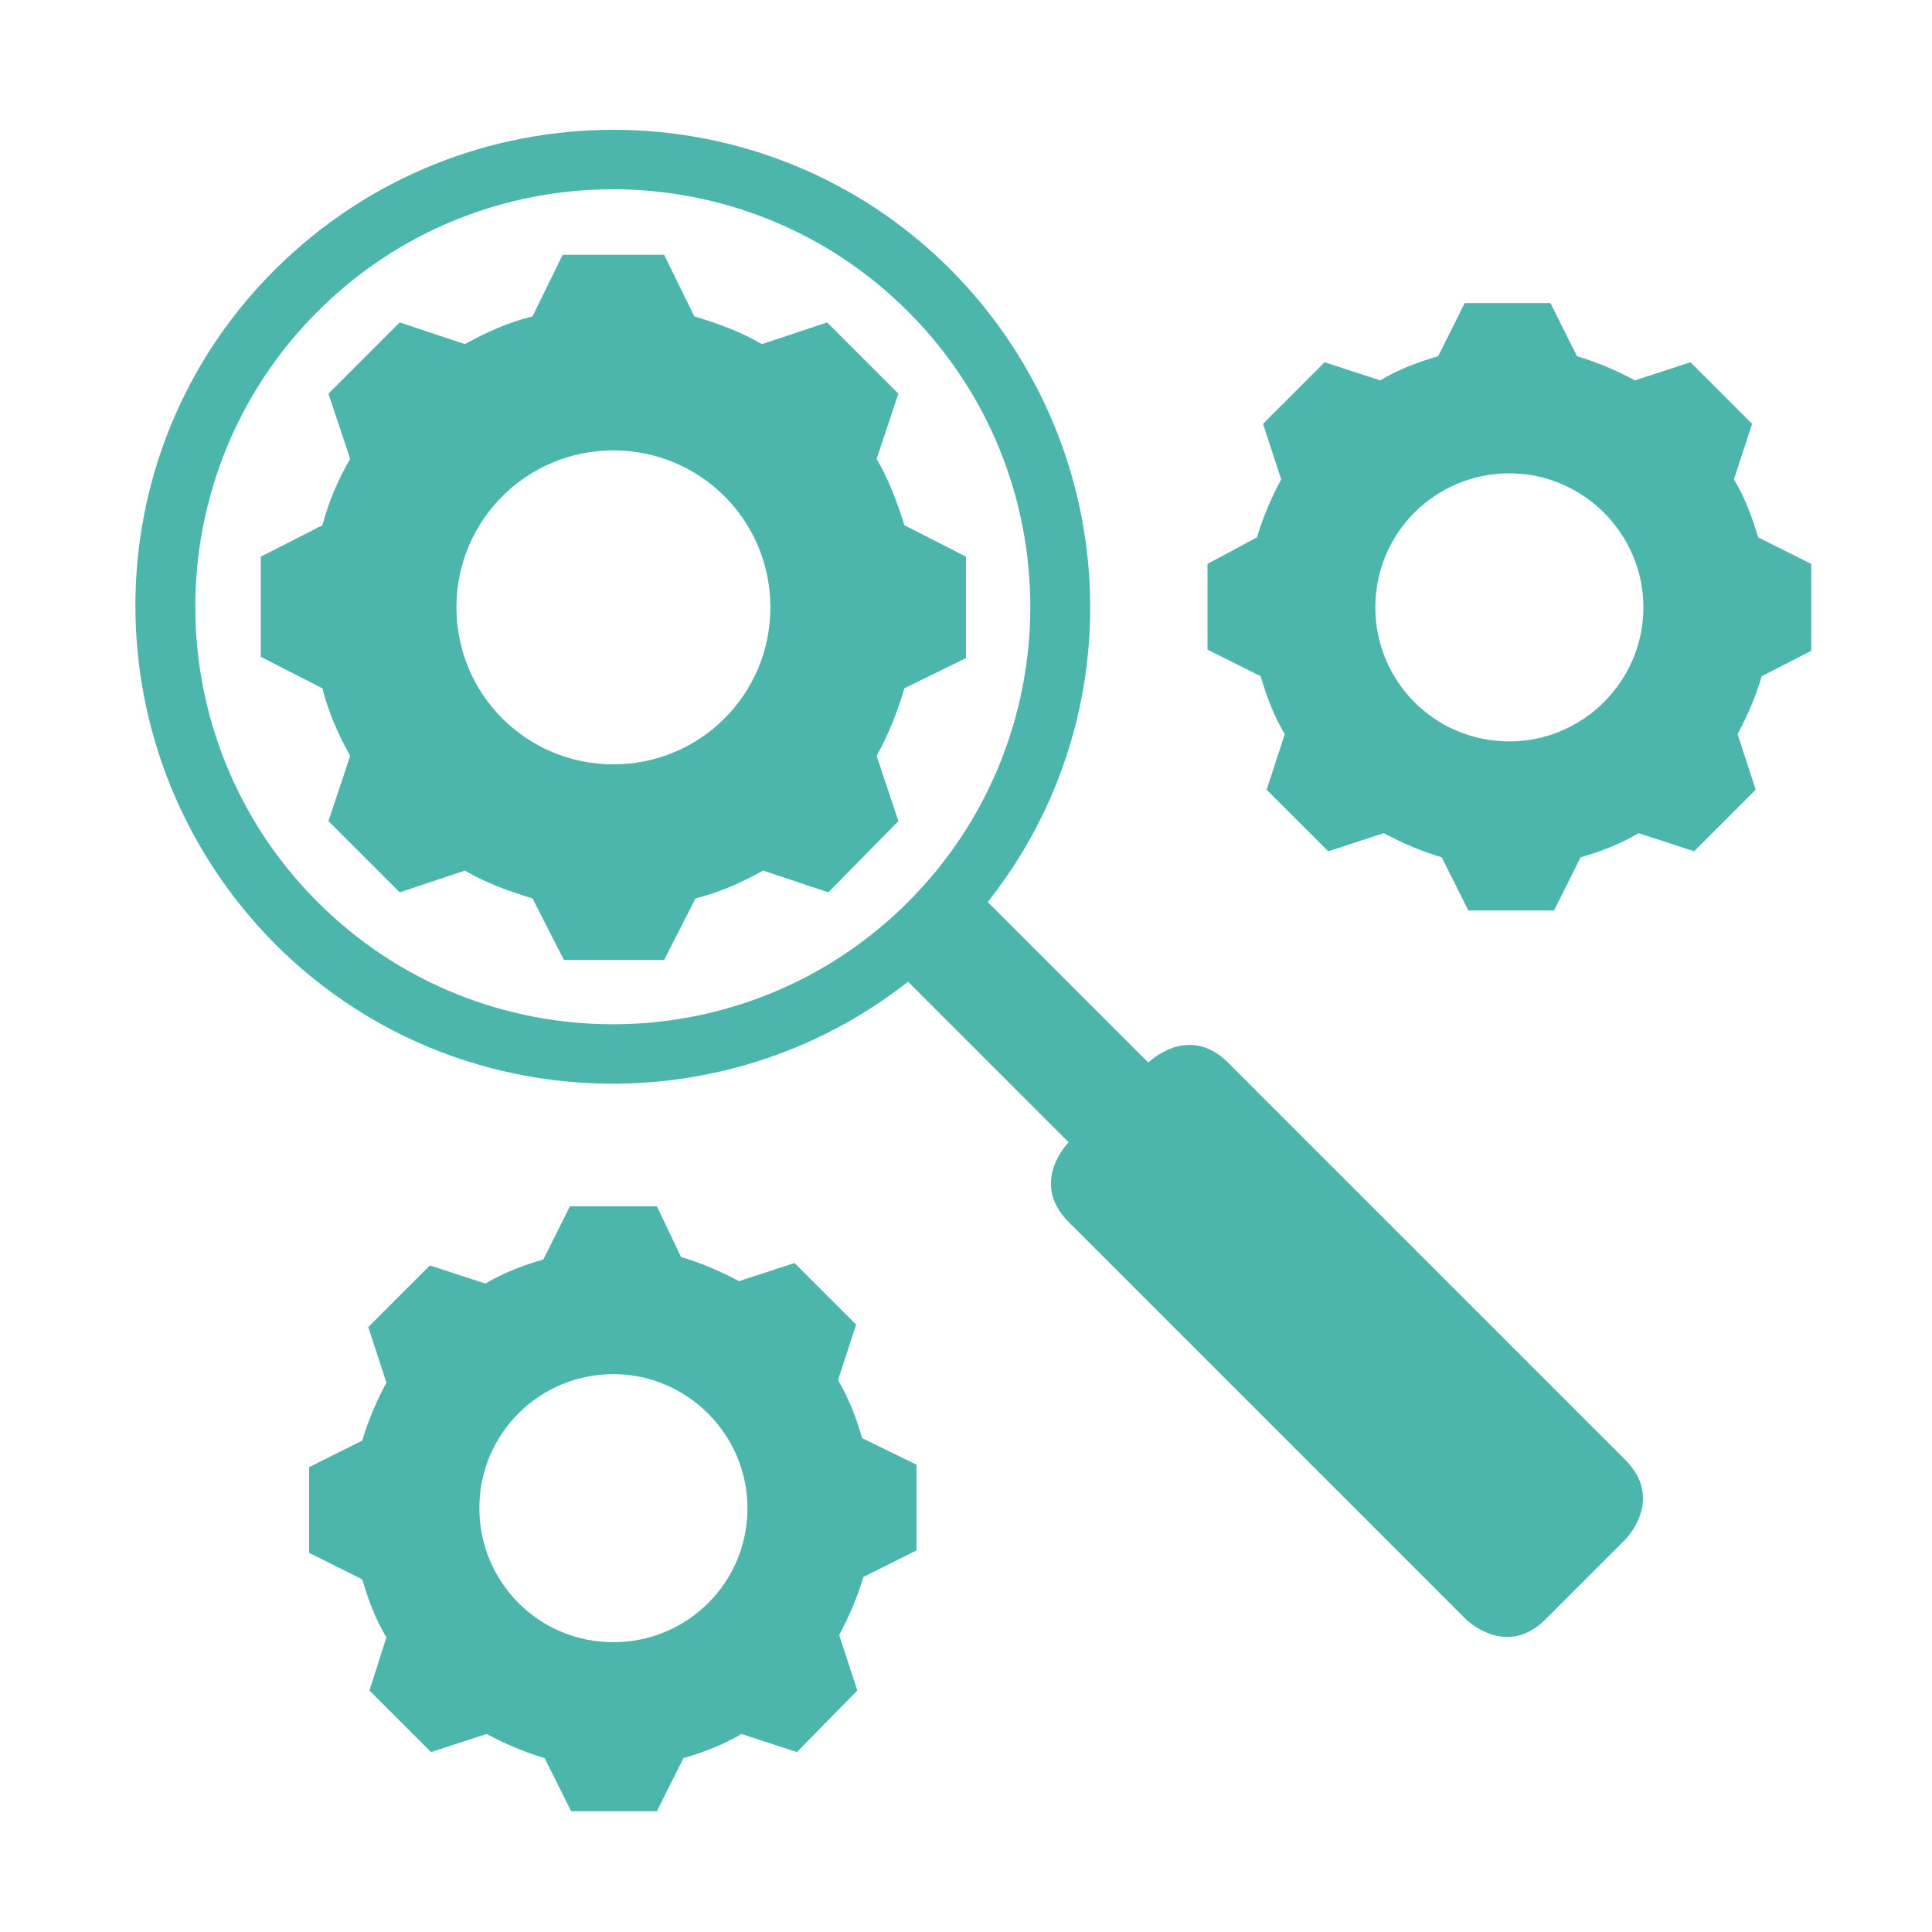
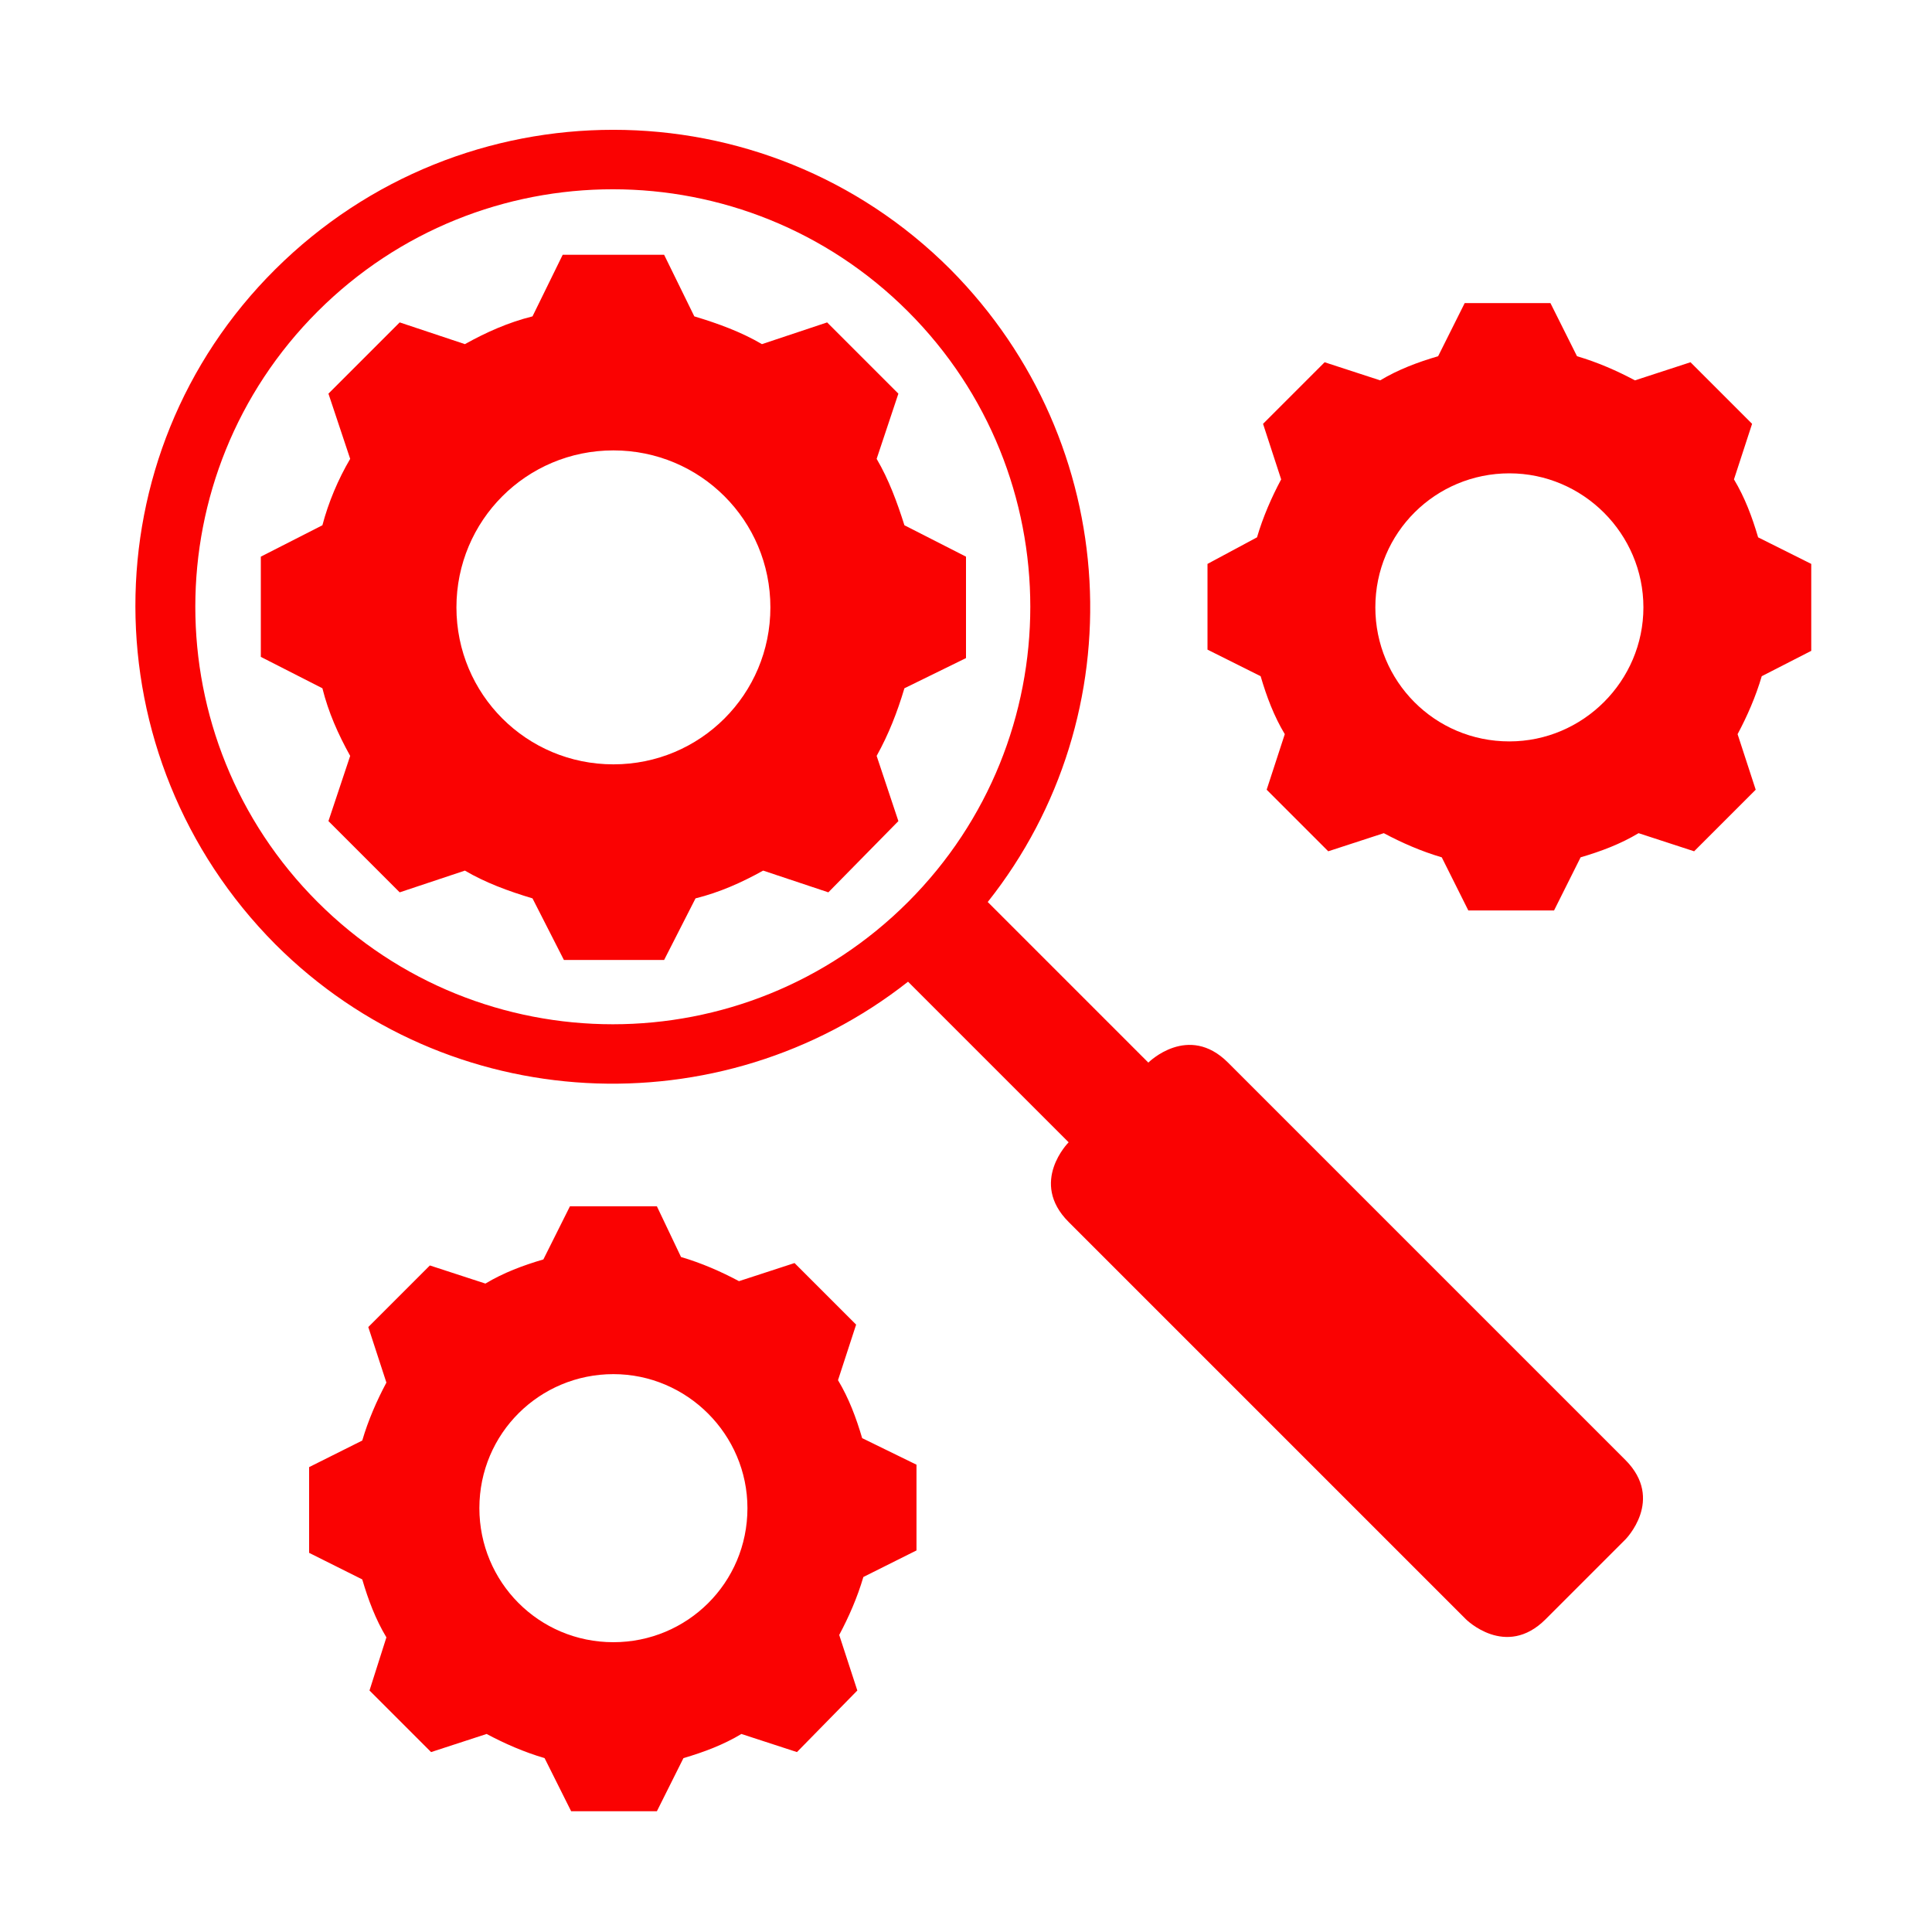
<svg xmlns="http://www.w3.org/2000/svg" width="16" height="16" viewBox="0 0 16 16" fill="none">
-   <path d="M7.87 2.23C6.33 0.69 3.83 0.69 2.28 2.23C0.73 3.77 0.74 6.27 2.28 7.82C3.71 9.25 5.97 9.35 7.52 8.13L8.85 9.46C8.85 9.46 8.52 9.79 8.85 10.12C9.18 10.45 12.14 13.41 12.14 13.41C12.14 13.41 12.47 13.74 12.8 13.41C13.13 13.08 13.46 12.75 13.46 12.75C13.46 12.75 13.79 12.42 13.46 12.09C13.13 11.76 10.17 8.8 10.17 8.8C9.84 8.47 9.51 8.8 9.51 8.8L8.18 7.47C9.41 5.92 9.3 3.67 7.87 2.23ZM7.52 7.47C6.17 8.82 3.98 8.82 2.63 7.47C1.28 6.12 1.28 3.93 2.63 2.58C3.98 1.23 6.17 1.23 7.52 2.58C8.87 3.93 8.87 6.12 7.52 7.47Z" fill="#4DB6AC" />
-   <path d="M7.49 4.35C7.43 4.16 7.36 3.97 7.26 3.8L7.44 3.26L6.85 2.67L6.31 2.85C6.14 2.75 5.95 2.68 5.75 2.62L5.5 2.11H4.66L4.41 2.62C4.21 2.67 4.03 2.75 3.85 2.85L3.31 2.67L2.72 3.26L2.9 3.8C2.8 3.97 2.72 4.16 2.67 4.35L2.16 4.61V5.44L2.67 5.7C2.72 5.9 2.8 6.08 2.9 6.26L2.72 6.8L3.31 7.39L3.85 7.21C4.02 7.31 4.21 7.38 4.41 7.44L4.67 7.95H5.5L5.76 7.44C5.96 7.39 6.14 7.31 6.32 7.21L6.86 7.39L7.44 6.8L7.26 6.26C7.36 6.08 7.43 5.9 7.49 5.7L8 5.45V4.61L7.49 4.35ZM5.08 6.33C4.36 6.33 3.78 5.75 3.78 5.03C3.78 4.31 4.36 3.73 5.08 3.73C5.8 3.73 6.38 4.31 6.38 5.03C6.38 5.75 5.8 6.33 5.08 6.33Z" fill="#4DB6AC" />
-   <path d="M14.56 4.45C14.51 4.28 14.45 4.12 14.36 3.97L14.51 3.51L14 3L13.54 3.15C13.39 3.07 13.23 3 13.06 2.95L12.84 2.51H12.13L11.91 2.95C11.74 3 11.58 3.06 11.43 3.15L10.97 3L10.46 3.51L10.61 3.97C10.53 4.12 10.46 4.28 10.41 4.45L10 4.67V5.38L10.44 5.6C10.49 5.77 10.55 5.93 10.64 6.08L10.49 6.54L11 7.05L11.46 6.9C11.61 6.98 11.77 7.05 11.94 7.1L12.16 7.54H12.87L13.09 7.1C13.26 7.05 13.42 6.99 13.57 6.9L14.03 7.05L14.54 6.54L14.39 6.08C14.47 5.93 14.54 5.77 14.59 5.6L15 5.39V4.67L14.56 4.45ZM12.5 6.14C11.88 6.14 11.39 5.64 11.39 5.03C11.39 4.41 11.89 3.92 12.5 3.92C13.11 3.92 13.61 4.42 13.61 5.03C13.61 5.64 13.11 6.14 12.5 6.14Z" fill="#4DB6AC" />
-   <path d="M7.14 11.91C7.09 11.74 7.03 11.58 6.94 11.43L7.09 10.97L6.58 10.46L6.12 10.61C5.97 10.53 5.81 10.46 5.64 10.41L5.44 9.99H4.72L4.5 10.43C4.33 10.48 4.17 10.54 4.02 10.63L3.56 10.48L3.05 10.99L3.2 11.45C3.12 11.6 3.05 11.76 3 11.93L2.56 12.15V12.86L3 13.08C3.05 13.25 3.11 13.41 3.2 13.56L3.06 14L3.57 14.51L4.03 14.36C4.18 14.44 4.34 14.51 4.51 14.56L4.73 15H5.44L5.66 14.56C5.83 14.51 5.99 14.45 6.14 14.36L6.6 14.51L7.1 14L6.95 13.54C7.03 13.39 7.1 13.23 7.15 13.06L7.59 12.84V12.13L7.14 11.91ZM5.08 13.6C4.46 13.6 3.97 13.1 3.97 12.49C3.97 11.87 4.47 11.38 5.08 11.38C5.69 11.38 6.19 11.88 6.19 12.49C6.19 13.11 5.69 13.6 5.08 13.6Z" fill="#4DB6AC" />
+   <path d="M7.87 2.23C6.33 0.69 3.83 0.69 2.28 2.23C0.73 3.77 0.74 6.27 2.28 7.82C3.71 9.25 5.97 9.35 7.52 8.13L8.85 9.46C8.85 9.46 8.52 9.79 8.85 10.12C9.18 10.45 12.14 13.41 12.14 13.41C12.14 13.41 12.47 13.74 12.8 13.41C13.13 13.08 13.46 12.75 13.46 12.75C13.46 12.75 13.79 12.42 13.46 12.09C13.13 11.76 10.17 8.8 10.17 8.8C9.84 8.47 9.51 8.8 9.51 8.8L8.18 7.47C9.41 5.92 9.3 3.67 7.87 2.23ZM7.52 7.47C6.17 8.82 3.98 8.82 2.63 7.47C1.28 6.12 1.28 3.93 2.63 2.58C3.98 1.23 6.17 1.23 7.52 2.58C8.87 3.93 8.87 6.12 7.52 7.47Z" fill="#fa0202" />
+   <path d="M7.49 4.35C7.43 4.16 7.36 3.97 7.26 3.8L7.44 3.26L6.85 2.67L6.31 2.85C6.14 2.75 5.95 2.68 5.75 2.62L5.5 2.11H4.66L4.41 2.62C4.21 2.67 4.03 2.75 3.85 2.85L3.31 2.67L2.72 3.26L2.9 3.8C2.8 3.97 2.72 4.16 2.67 4.35L2.16 4.61V5.44L2.67 5.7C2.72 5.9 2.8 6.08 2.9 6.26L2.72 6.8L3.31 7.39L3.85 7.21C4.02 7.31 4.21 7.38 4.41 7.44L4.67 7.95H5.5L5.76 7.44C5.96 7.39 6.14 7.31 6.32 7.21L6.86 7.39L7.44 6.8L7.26 6.26C7.36 6.08 7.43 5.9 7.49 5.7L8 5.45V4.61L7.49 4.35ZM5.08 6.33C4.36 6.33 3.78 5.75 3.78 5.03C3.78 4.31 4.36 3.73 5.08 3.73C5.8 3.73 6.38 4.31 6.38 5.03C6.38 5.75 5.8 6.33 5.08 6.33Z" fill="#fa0202" />
+   <path d="M14.56 4.45C14.51 4.28 14.45 4.12 14.36 3.97L14.51 3.51L14 3L13.54 3.15C13.39 3.07 13.23 3 13.06 2.95L12.84 2.51H12.13L11.91 2.95C11.74 3 11.58 3.06 11.43 3.15L10.97 3L10.46 3.51L10.61 3.97C10.53 4.12 10.46 4.28 10.41 4.45L10 4.67V5.38L10.44 5.6C10.49 5.77 10.55 5.93 10.64 6.08L10.49 6.54L11 7.05L11.46 6.9C11.61 6.98 11.77 7.05 11.94 7.1L12.16 7.54H12.87L13.09 7.1C13.26 7.05 13.42 6.99 13.57 6.9L14.03 7.05L14.54 6.54L14.39 6.08C14.47 5.93 14.54 5.77 14.59 5.6L15 5.39V4.67L14.56 4.45ZM12.5 6.14C11.88 6.14 11.39 5.64 11.39 5.03C11.39 4.41 11.89 3.92 12.5 3.92C13.11 3.92 13.61 4.42 13.61 5.03C13.61 5.64 13.11 6.14 12.5 6.14Z" fill="#fa0202" />
+   <path d="M7.14 11.91C7.09 11.74 7.03 11.58 6.94 11.43L7.09 10.97L6.58 10.46L6.12 10.61C5.97 10.53 5.81 10.46 5.64 10.41L5.44 9.99H4.72L4.5 10.43C4.33 10.48 4.17 10.54 4.02 10.63L3.56 10.48L3.05 10.99L3.2 11.45C3.12 11.6 3.05 11.76 3 11.93L2.56 12.15V12.86L3 13.08C3.05 13.25 3.11 13.41 3.2 13.56L3.06 14L3.57 14.51L4.03 14.36C4.18 14.44 4.34 14.51 4.51 14.56L4.73 15H5.44L5.66 14.56C5.83 14.51 5.99 14.45 6.14 14.36L6.6 14.51L7.1 14L6.95 13.54C7.03 13.39 7.1 13.23 7.15 13.06L7.59 12.84V12.13L7.14 11.91ZM5.08 13.6C4.46 13.6 3.97 13.1 3.97 12.49C3.97 11.87 4.47 11.38 5.08 11.38C5.69 11.38 6.19 11.88 6.19 12.49C6.19 13.11 5.69 13.6 5.08 13.6Z" fill="#fa0202" />
</svg>
